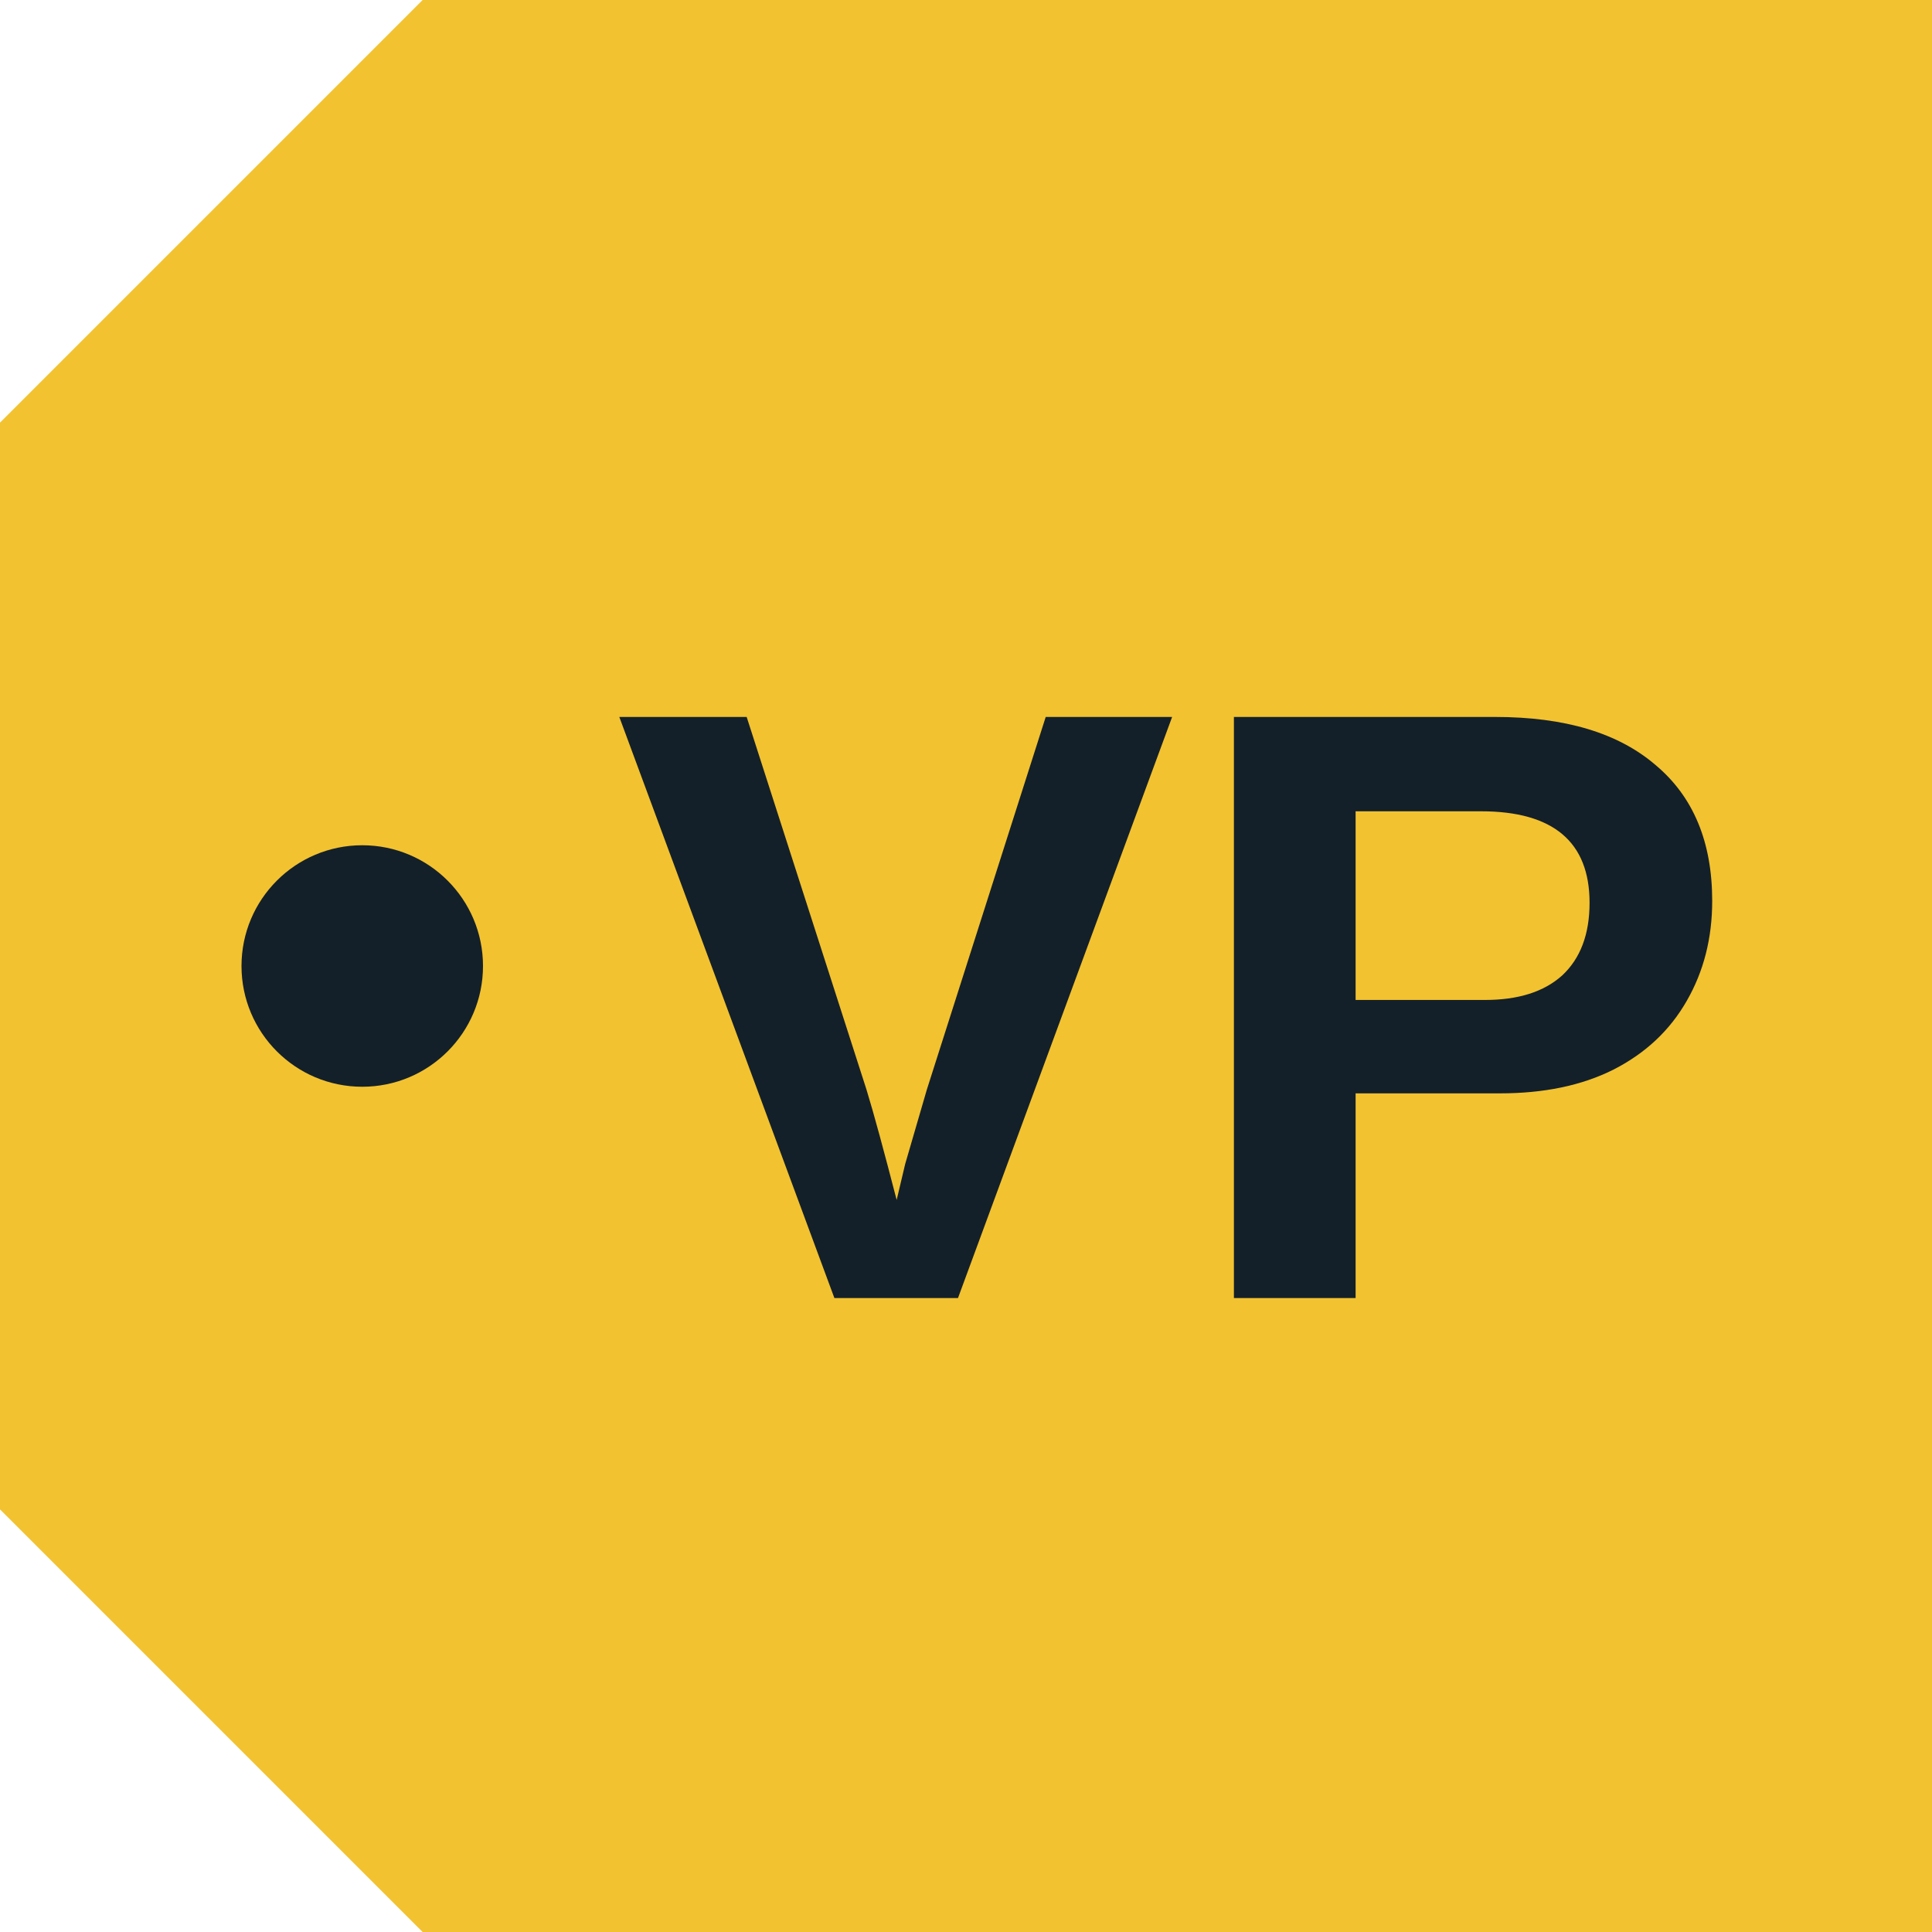
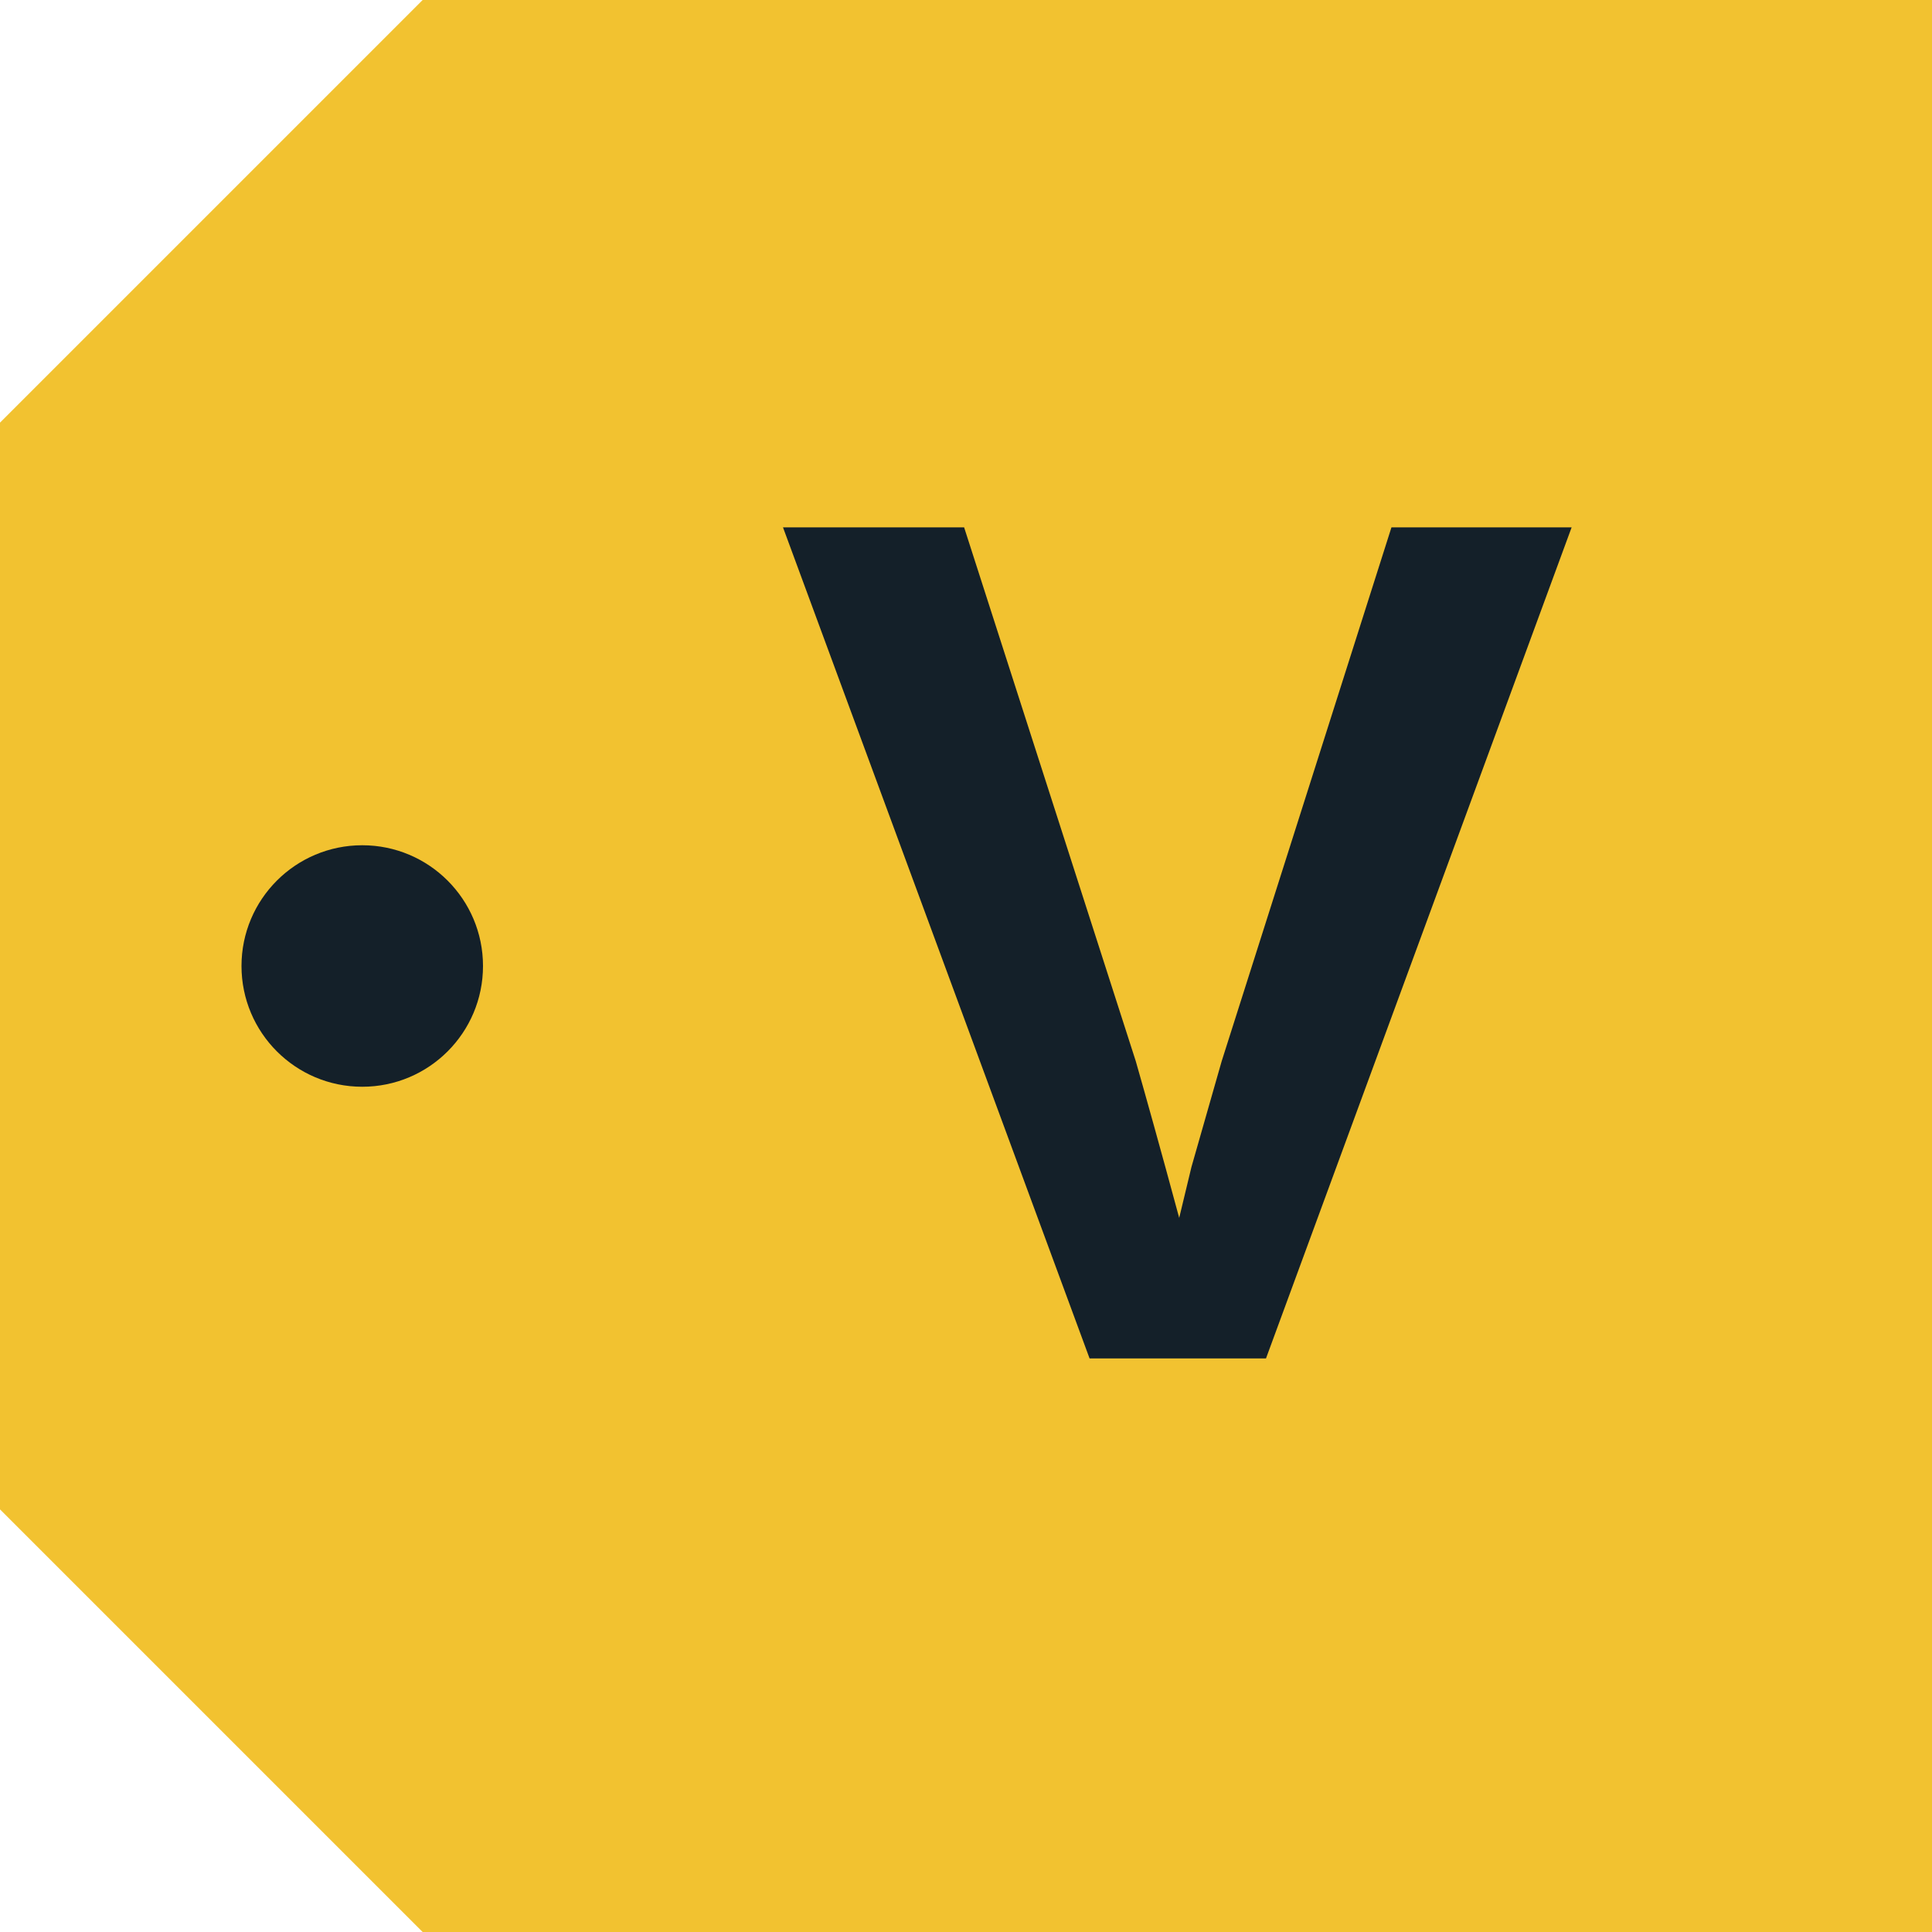
<svg xmlns="http://www.w3.org/2000/svg" viewBox="0 0 32 32">
  <path d="M7 0h25v32H7L0 25V7z" fill="#f2c230" />
  <circle cx="6" cy="16" r="2" fill="#142029" />
-   <text x="19.5" y="21.5" font-family="Arial Narrow, Arial, sans-serif" font-weight="800" font-size="14" text-anchor="middle" fill="#142029">VP</text>
+   <text x="19.5" y="22.5" font-family="Arial Narrow, Arial, sans-serif" font-weight="800" font-size="20" text-anchor="middle" fill="#142029">V</text>
</svg>
